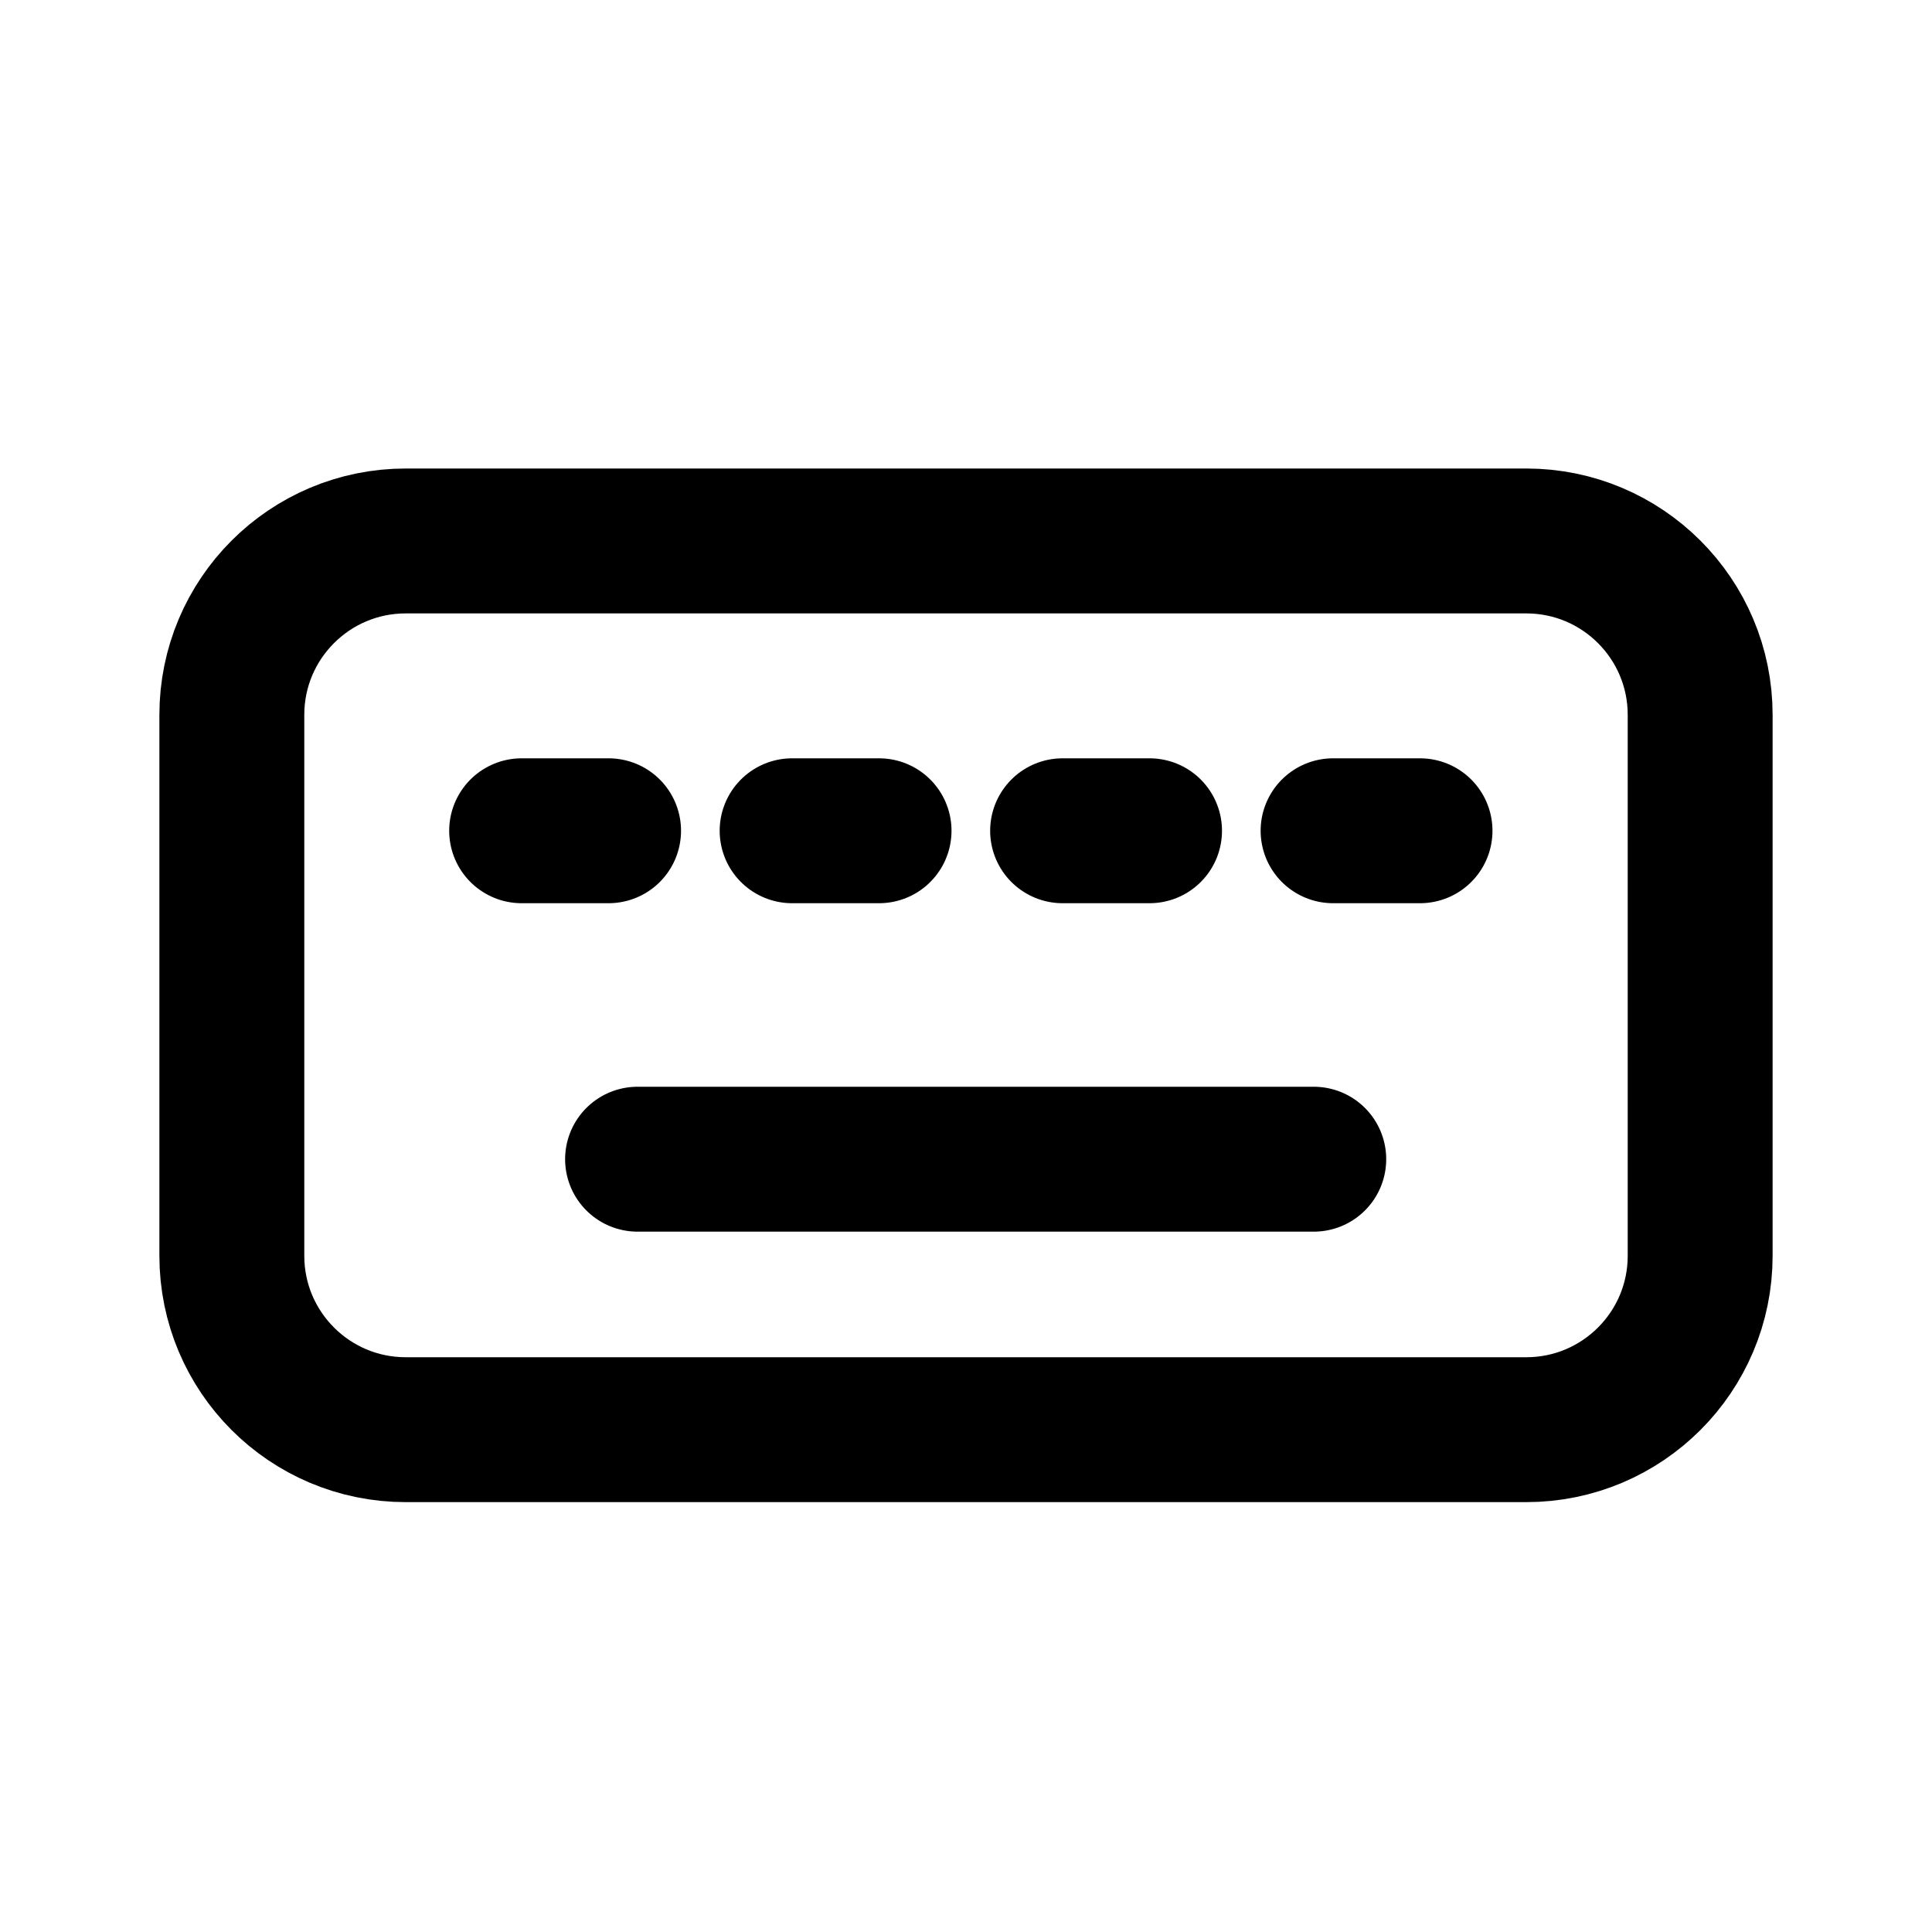
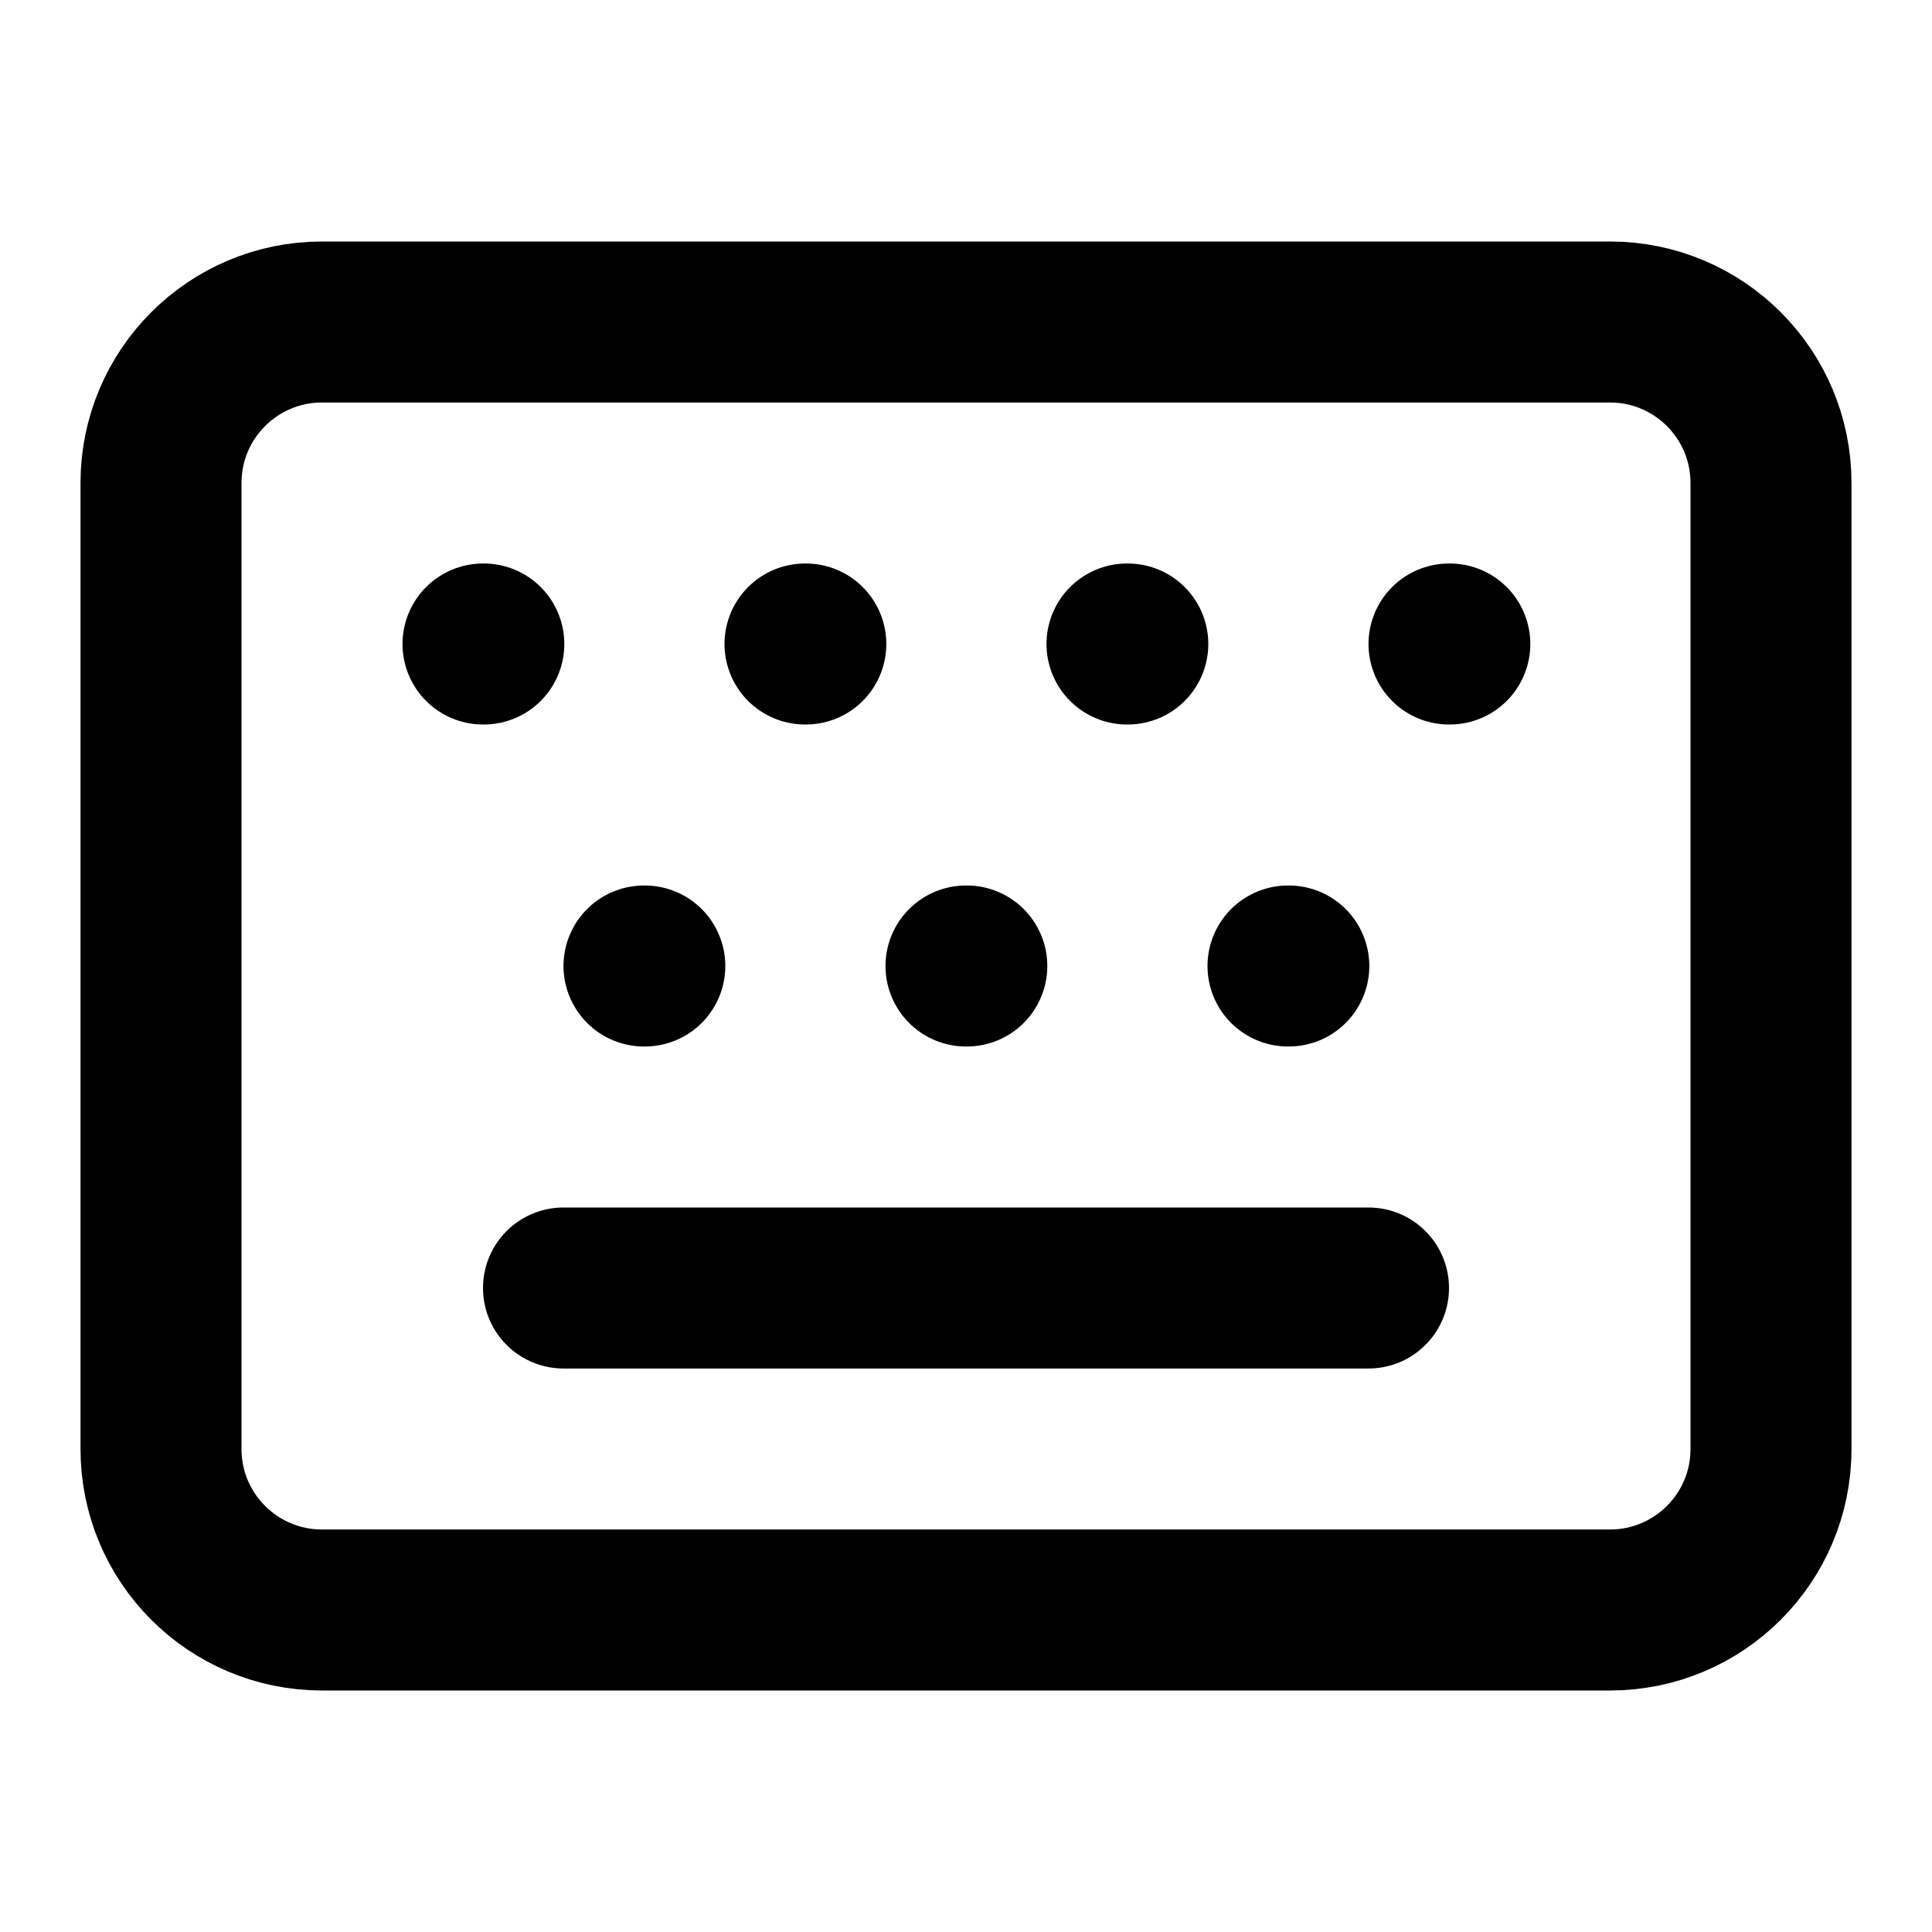
- <svg xmlns="http://www.w3.org/2000/svg" viewBox="0 0 20 20" fill="none" stroke="#000" stroke-width="1.5" stroke-linecap="round" stroke-linejoin="round">
-   <rect x="2.4" y="5.6" width="15.2" height="9.2" rx="1.8" />
-   <path d="M5.4 8.6h.9M8.2 8.6h.9M11 8.6h.9M13.8 8.6h.9M6.6 12h7" />
+ <svg xmlns="http://www.w3.org/2000/svg" class="lucide lucide-keyboard" width="24" height="24" viewBox="0 0 24 24" fill="none" stroke="currentColor" stroke-width="2" stroke-linecap="round" stroke-linejoin="round">
+   <path d="M10 8h.01" />
+   <path d="M12 12h.01" />
+   <path d="M14 8h.01" />
+   <path d="M16 12h.01" />
+   <path d="M18 8h.01" />
+   <path d="M6 8h.01" />
+   <path d="M7 16h10" />
+   <path d="M8 12h.01" />
+   <rect width="20" height="16" x="2" y="4" rx="2" />
</svg>
